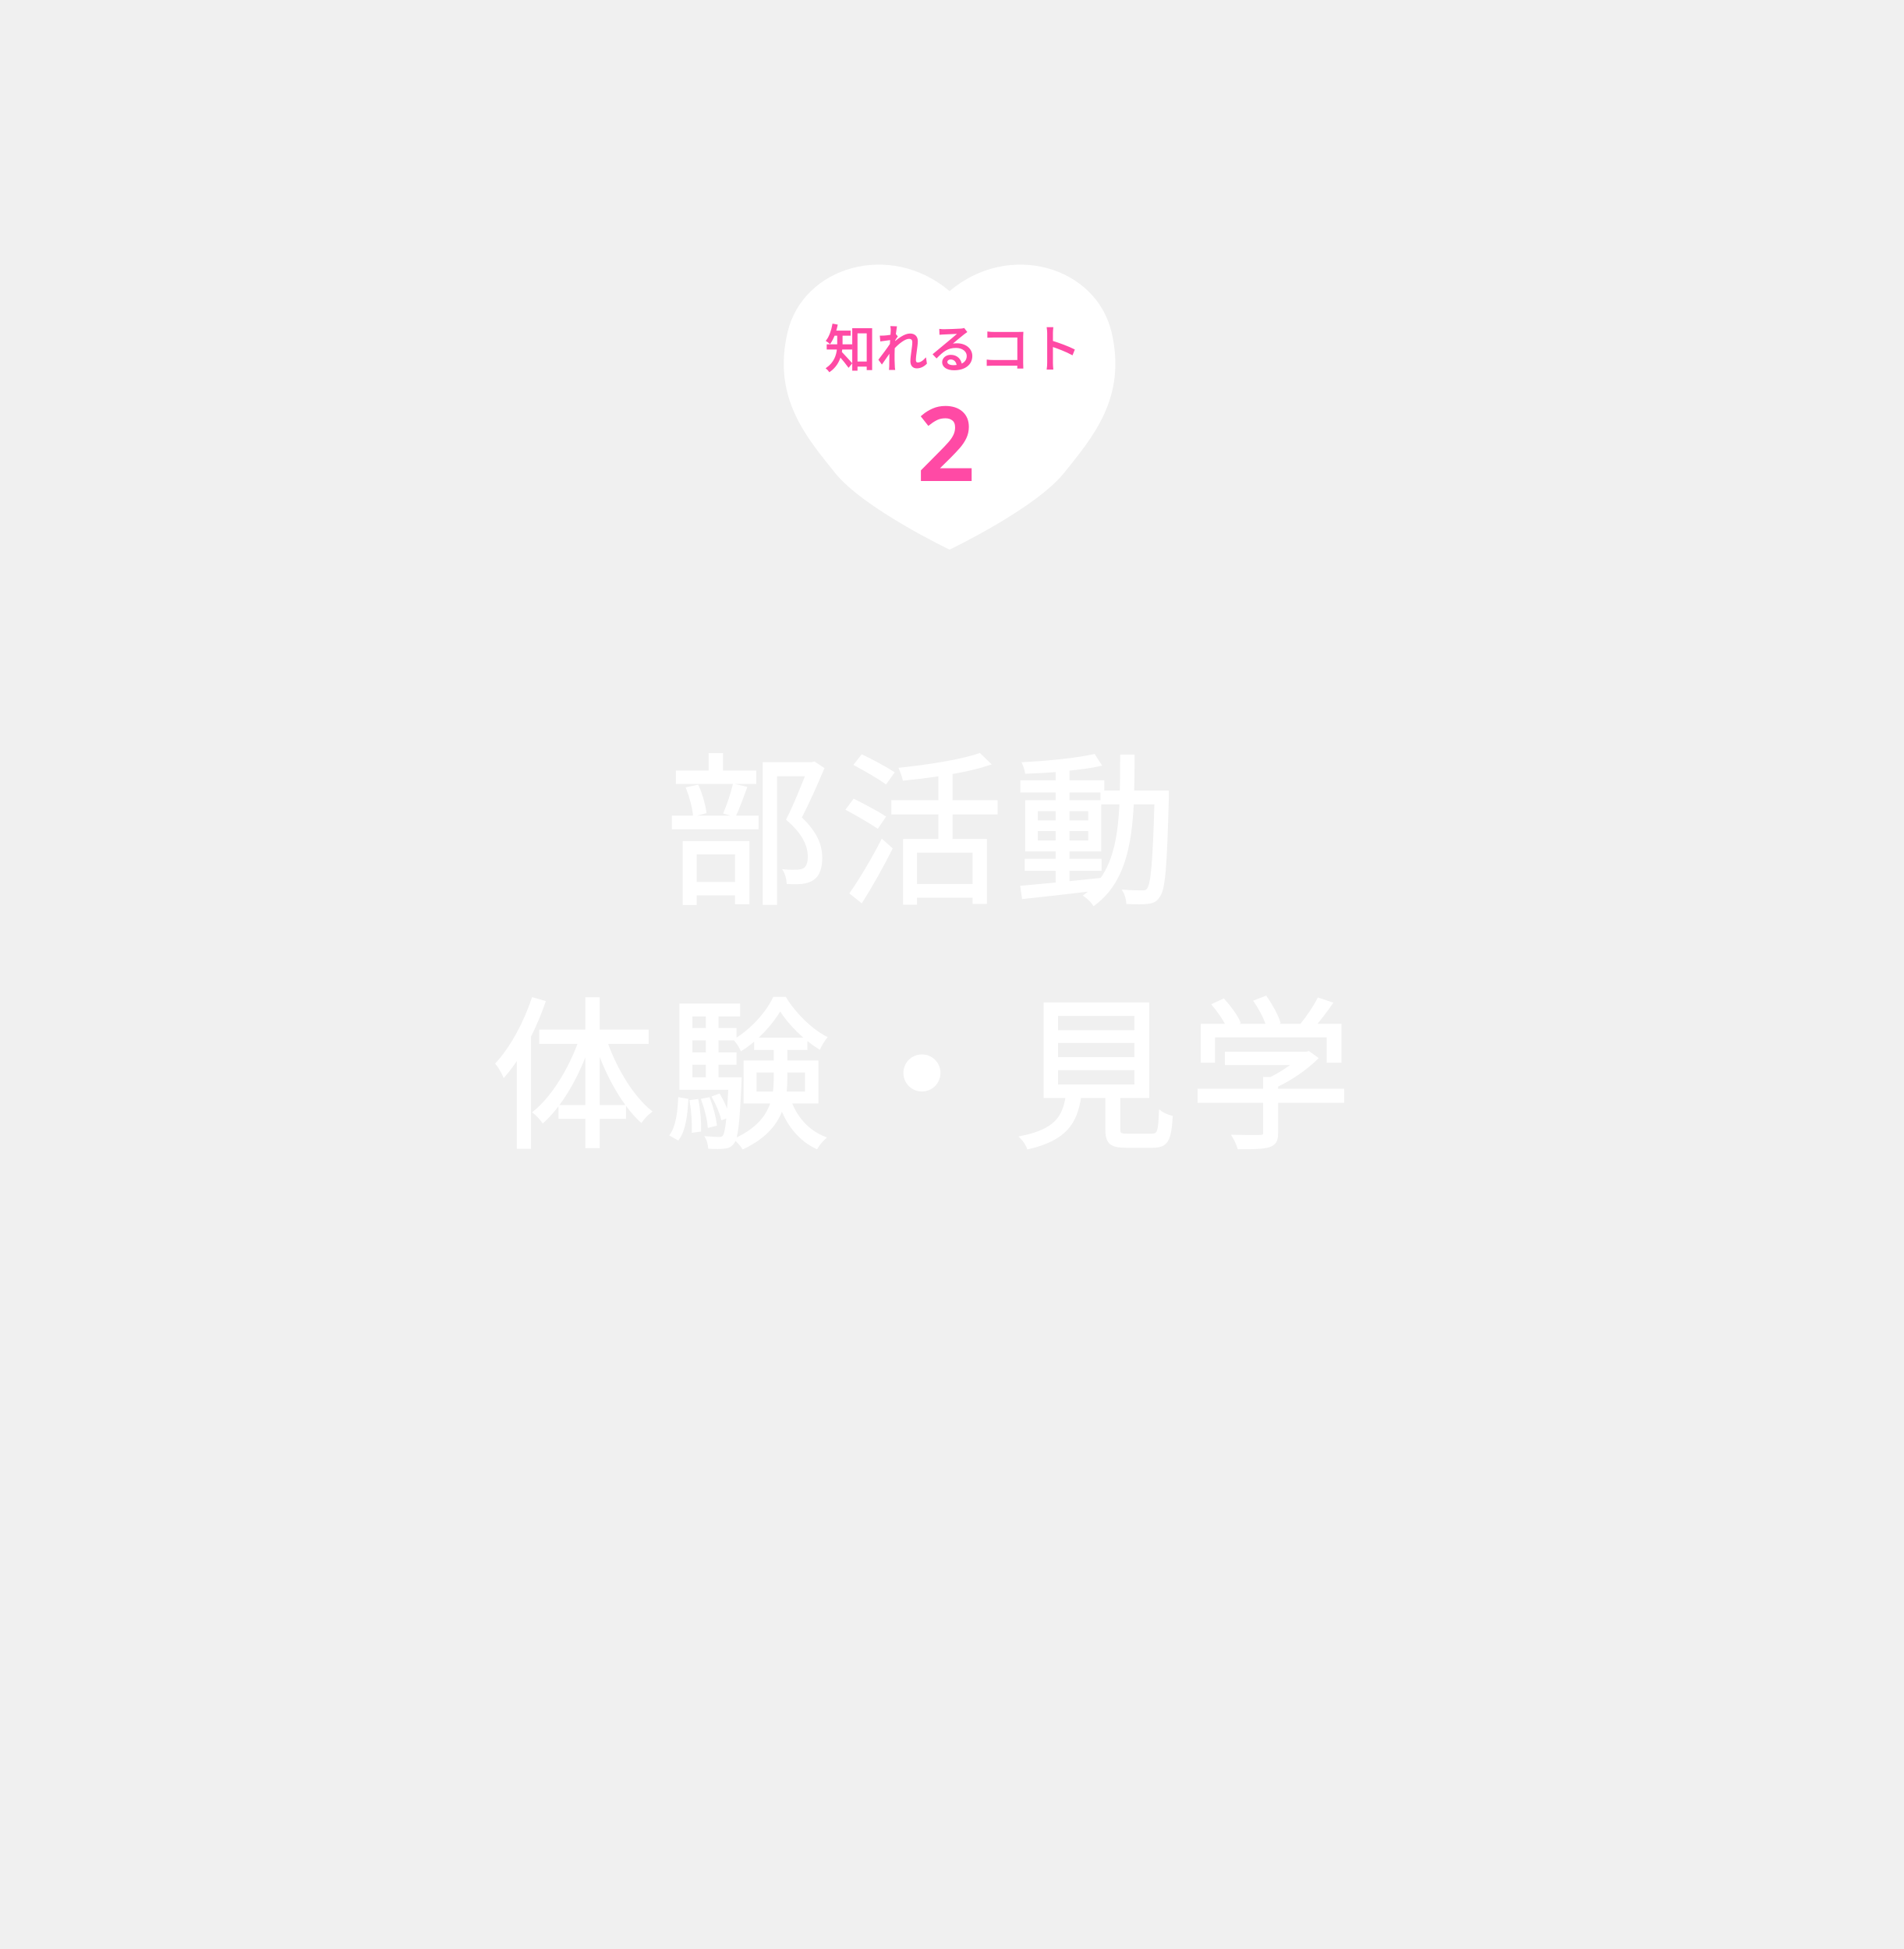
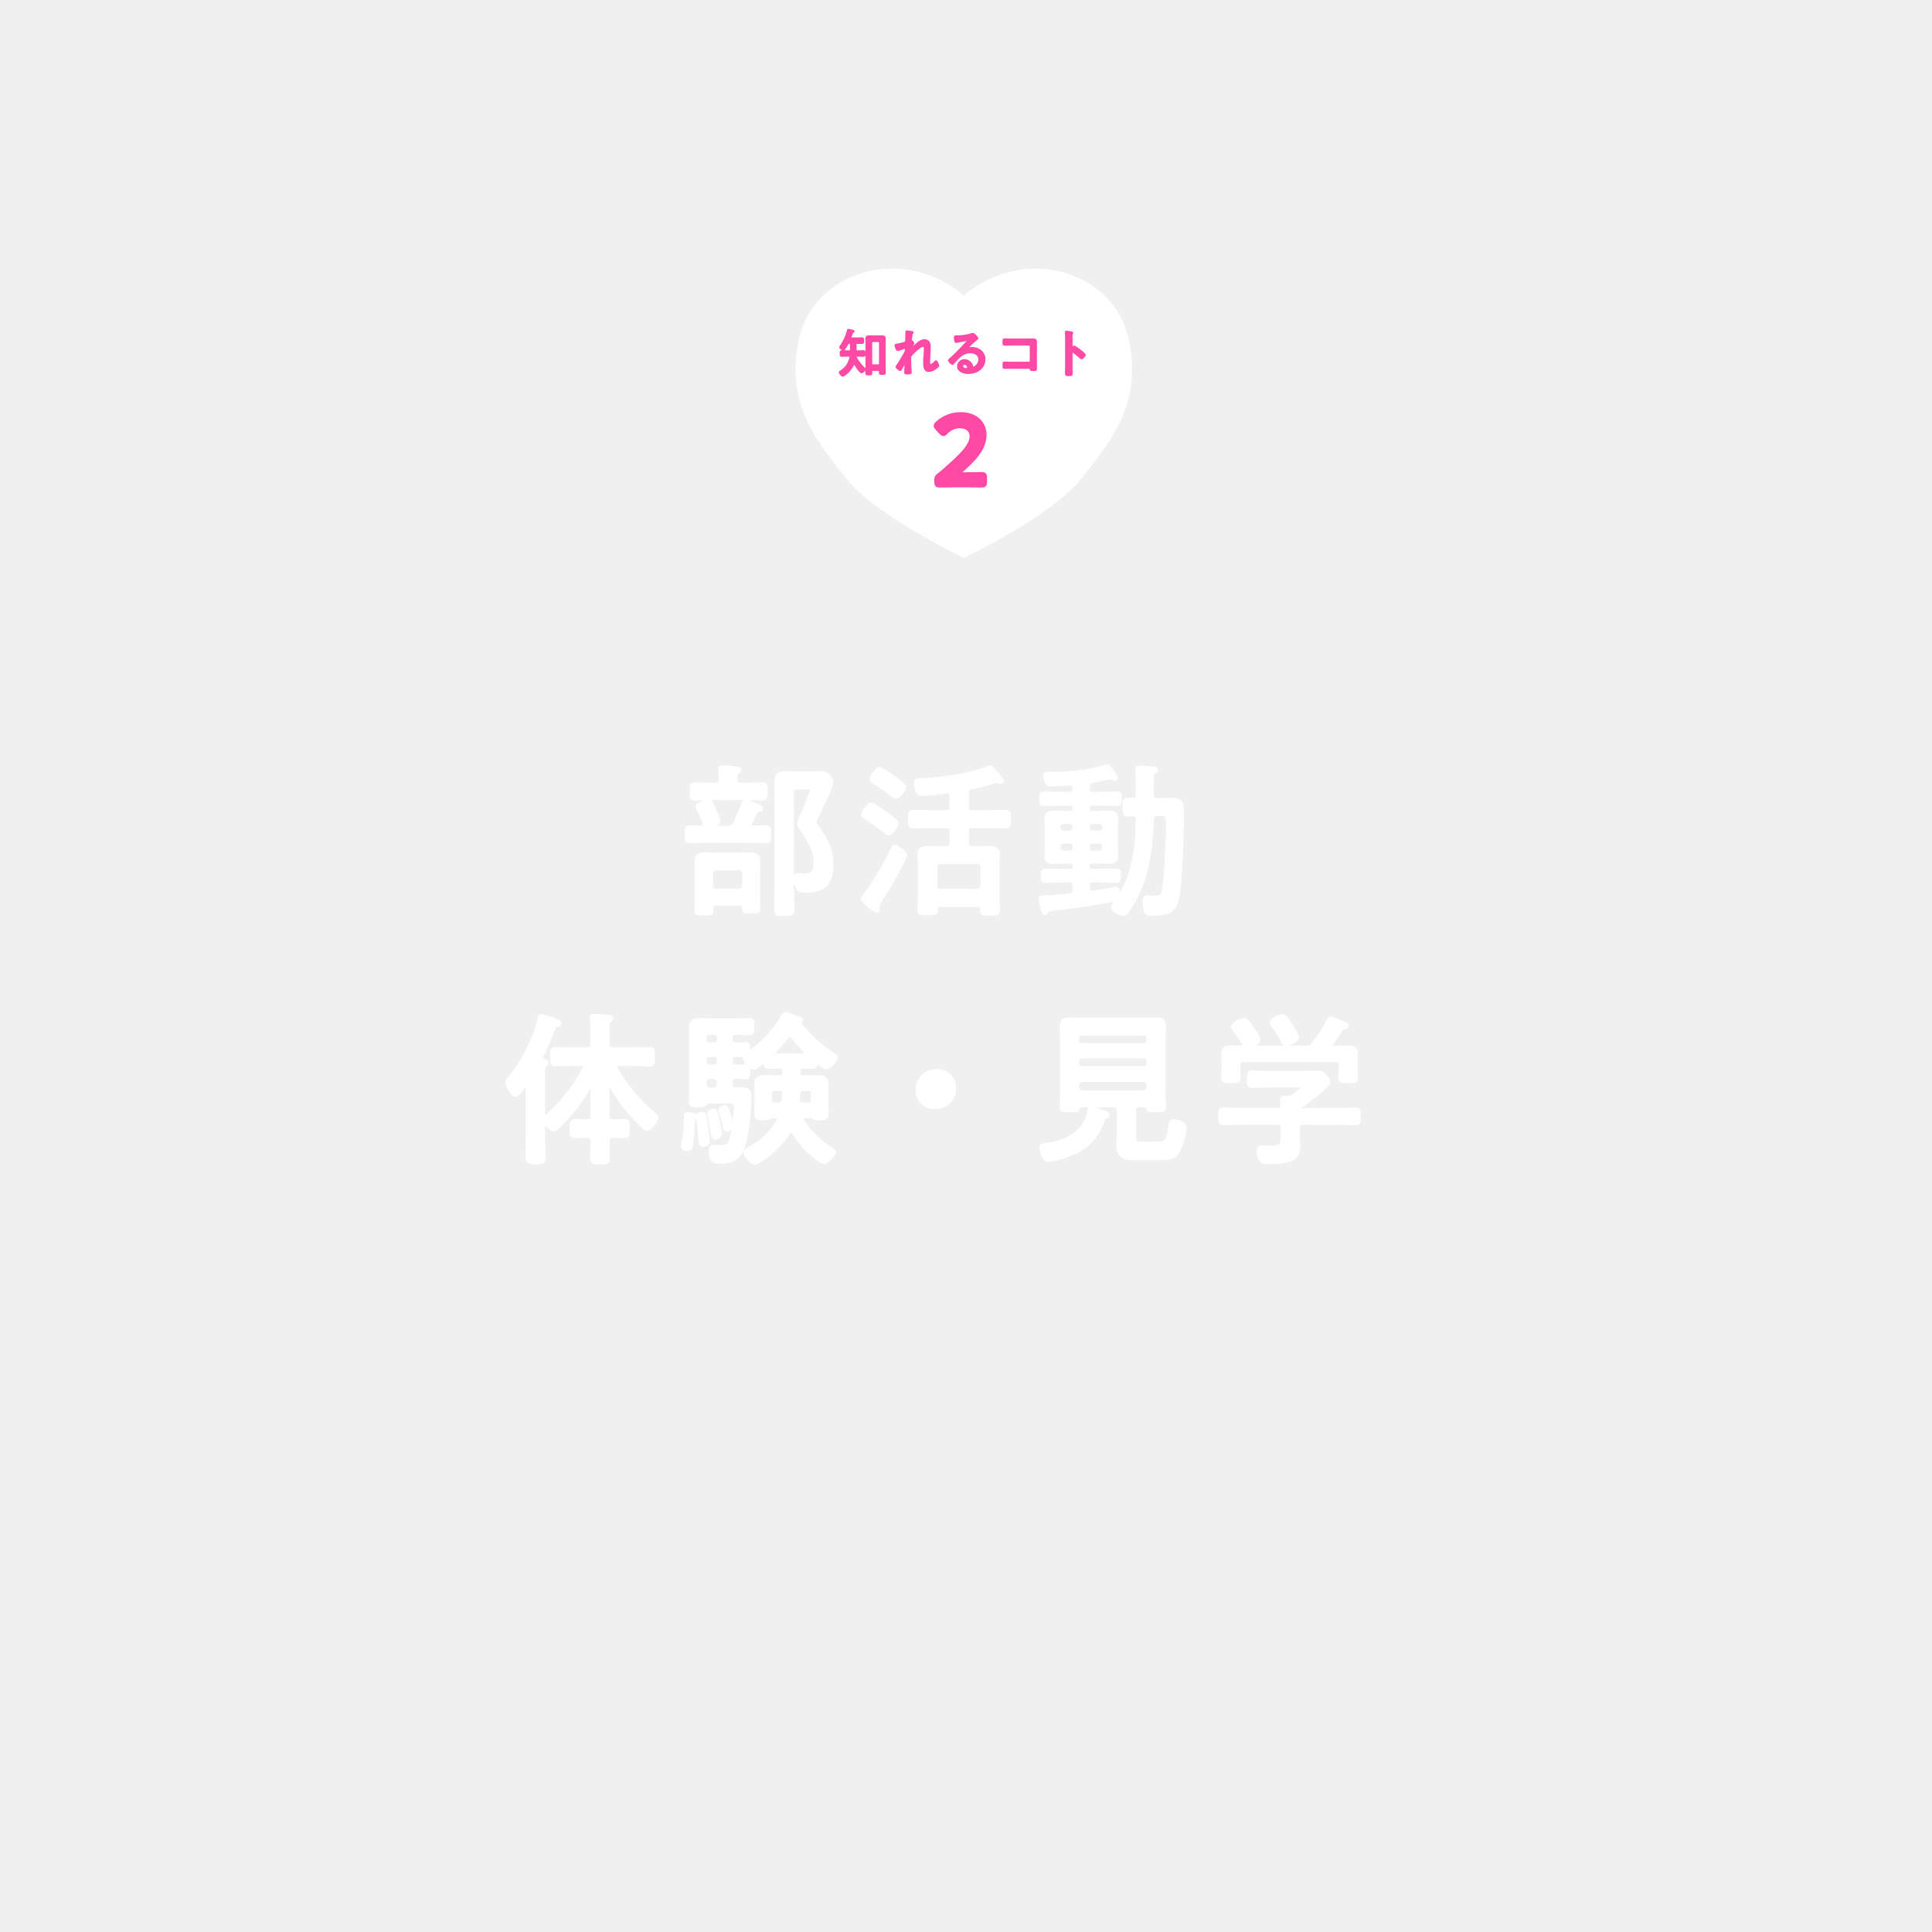
- <svg xmlns="http://www.w3.org/2000/svg" width="374" height="383" viewBox="0 0 374 383">
+ <svg xmlns="http://www.w3.org/2000/svg" width="374" height="374" viewBox="0 0 374 374">
  <defs>
    <clipPath id="clip-path">
-       <rect id="長方形_136696" data-name="長方形 136696" width="374" height="383" transform="translate(-2391 -164)" fill="#fff" stroke="#707070" stroke-width="1" />
+       <rect id="長方形_118322" data-name="長方形 118322" width="374" height="374" rx="10" transform="translate(20 2654)" fill="#ff4a74" opacity="0.357" />
    </clipPath>
  </defs>
-   <g id="マスクグループ_56242" data-name="マスクグループ 56242" transform="translate(2391 164)" clip-path="url(#clip-path)">
-     <g id="グループ_59716" data-name="グループ 59716" transform="translate(-2411 -2818)">
-       <text id="部活動_体験_見学" data-name="部活動 体験・見学" transform="translate(201.15 2829)" fill="#fff" stroke="#fff" stroke-width="0.5" font-size="32" font-family="PA1GothicStdN-Medium, A P-OTF A1Gothic StdN" font-weight="500" letter-spacing="0.07em">
-         <tspan x="-50.24" y="0">部活動</tspan>
-         <tspan x="-84.48" y="48">体験・見学</tspan>
-       </text>
-       <g id="グループ_58338" data-name="グループ 58338" transform="translate(-0.998 97.612)">
-         <g id="グループ_57016" data-name="グループ 57016" transform="translate(240.154 2664.395) rotate(180)">
-           <path id="パス_159229" data-name="パス 159229" d="M64.407,42.715C61.385,55.6,44.3,60.725,32.578,50.8,20.856,60.725,3.77,55.6.748,42.715s3.719-20.633,9.337-27.644S32.578,0,32.578,0,49.452,8.06,55.071,15.071s12.358,14.762,9.336,27.644" transform="translate(0 0)" fill="#fff" />
+   <g id="グループ_60036" data-name="グループ 60036" transform="translate(-20 -2654)">
+     <g id="マスクグループ_56405" data-name="マスクグループ 56405" clip-path="url(#clip-path)">
+       <g id="グループ_60039" data-name="グループ 60039">
+         <path id="パス_166618" data-name="パス 166618" d="M-24.9-22.432c.256,0,.8,0,.8.384a1.129,1.129,0,0,1-.1.448c-.64,1.536-1.536,3.872-2.208,5.28a3.375,3.375,0,0,0-.192.768,1.9,1.9,0,0,0,.448.96c1.312,1.952,2.752,4.1,2.752,6.528,0,1.344-.288,2.4-1.856,2.4-.448,0-.864-.064-1.312-.064-.48,0-.7.192-.7.672a4.186,4.186,0,0,0,.7,2.336,2.546,2.546,0,0,0,1.472.288c3.552,0,5.024-1.6,5.024-5.152,0-2.976-1.088-5.024-2.784-7.36-.16-.224-.48-.608-.48-.9a2.231,2.231,0,0,1,.192-.608c.608-1.248,3.072-6.208,3.072-7.264a2.125,2.125,0,0,0-2.176-1.76c-.64,0-1.312.064-1.984.064H-26.56c-.864,0-1.728-.064-2.56-.064-1.184,0-1.888.288-1.888,1.6,0,.928.032,1.856.032,2.752v17.5c0,1.568-.064,3.1-.064,4.672,0,1.024.416,1.024,1.7,1.024,1.408,0,1.728,0,1.728-1.024,0-1.568-.1-3.1-.1-4.672V-21.568c0-.608.288-.864.9-.864ZM-42.464-2.72a.816.816,0,0,1-.9-.864V-5.92a.816.816,0,0,1,.9-.864h4.32a.848.848,0,0,1,.9.864v2.336a.848.848,0,0,1-.9.864ZM-37.312.64c-.032.928.16.928,1.5.928,1.152,0,1.6.032,1.6-.672,0-.448-.064-1.5-.064-2.176V-6.4c0-.672.064-1.312.064-1.984,0-1.152-.832-1.376-1.824-1.376-.672,0-1.376.064-2.048.064h-4.448c-.7,0-1.408-.064-2.08-.064-1.024,0-1.824.224-1.824,1.376,0,.672.032,1.312.032,1.984V-.9c0,.736-.064,1.472-.064,2.208,0,.672.48.672,1.536.672,1.28,0,1.632,0,1.632-.7,0-.16-.032-.32-.032-.512.032-.48.192-.7.736-.7h4.7C-37.5.064-37.312.224-37.312.64ZM-42.88-14.912c-.1,0-.16-.032-.16-.128a.176.176,0,0,1,.1-.16c.352-.128.992-.384.992-.832a8.19,8.19,0,0,0-.64-1.792c-.064-.128-.1-.224-.128-.288-.512-1.184-.768-1.984-1.344-1.984-.288,0-2.176.576-2.176,1.248a1.568,1.568,0,0,0,.224.608,26.921,26.921,0,0,1,1.12,2.624c0,.1.032.16.032.256,0,.288-.16.416-.448.448-.768,0-1.536-.064-2.3-.064s-.736.32-.736,1.5c0,1.152,0,1.472.736,1.472,1.12,0,2.208-.1,3.3-.1h8.128c1.088,0,2.208.1,3.3.1.736,0,.736-.352.736-1.472,0-1.152.032-1.5-.736-1.5-.832,0-1.664.064-2.5.064a.445.445,0,0,1-.48-.448.934.934,0,0,1,.064-.288c.352-.736.7-1.472,1.088-2.208a.5.5,0,0,1,.48-.256c.288-.032.576-.032.576-.384s-.608-.544-1.312-.832a12.344,12.344,0,0,0-1.888-.768c-.256,0-.384.288-.448.512-.544,1.408-1.056,2.592-1.7,3.968a1.2,1.2,0,0,1-1.28.7Zm4.224-9.152c-.032-.7-.032-1.12.384-1.408.192-.128.384-.256.384-.48,0-.384-.576-.416-.928-.448a22.4,22.4,0,0,0-2.528-.192c-.288,0-.544.064-.544.448v.32a10.859,10.859,0,0,1,.128,1.76c-.064.608-.288.832-.9.832h-.832c-1.056,0-2.112-.064-3.2-.064-.736,0-.7.352-.7,1.5,0,1.216-.032,1.5.736,1.5,1.056,0,2.112-.064,3.168-.064H-36.7c1.056,0,2.112.064,3.2.064.736,0,.7-.352.7-1.5,0-1.12.064-1.5-.7-1.5-1.056,0-2.144.064-3.2.064H-37.76C-38.368-23.232-38.656-23.456-38.656-24.064ZM-5.76-9.5c0-.512-1.824-1.76-2.208-1.76-.256,0-.32.16-.576.672a48.806,48.806,0,0,1-5.312,8.9c-.128.192-.384.448-.384.7,0,.32.512.7.736.9A9.5,9.5,0,0,0-11.456,1.44c.256,0,.352-.256.352-.48,0-.1-.032-.192-.032-.288V.416a1.871,1.871,0,0,1,.384-.9A80.088,80.088,0,0,0-6.144-8.512,4.227,4.227,0,0,0-5.76-9.5Zm-6.816-9.888c-.512,0-1.632,1.664-1.632,2.08,0,.32.384.48.608.64a41.5,41.5,0,0,1,3.808,2.784,1.071,1.071,0,0,0,.64.352c.544,0,1.7-1.568,1.7-2.08,0-.416-.9-1.088-1.472-1.5C-9.664-17.632-12.064-19.392-12.576-19.392Zm6.624-3.264a.686.686,0,0,0-.32-.512A24.97,24.97,0,0,0-8.256-24.7a10.909,10.909,0,0,0-2.656-1.568c-.608,0-1.664,1.76-1.664,2.048,0,.32.256.48.608.7,1.152.768,2.3,1.536,3.392,2.4.192.16.608.512.864.512C-7.136-20.608-5.952-22.112-5.952-22.656ZM.96-2.688a.848.848,0,0,1-.9-.864V-7.1A.916.916,0,0,1,.96-8H8a.894.894,0,0,1,.9.9v3.552a.867.867,0,0,1-.9.864ZM8.832,1.024c-.032.96.064.96,1.664.96,1.248,0,1.664.032,1.664-.64C12.16.9,12.1-.1,12.1-.9V-7.84c0-.736.032-1.344.032-1.92,0-1.152-1.12-1.248-2.016-1.248-.8,0-1.632.064-2.432.064H7.04c-.64-.064-.9-.288-.9-.9v-2.24c0-.608.256-.864.9-.864h3.072c1.12,0,2.24.064,3.36.064.832,0,.8-.448.8-1.568s.032-1.536-.8-1.536c-1.12,0-2.24.064-3.36.064H7.04c-.64,0-.9-.256-.9-.9v-2.56c0-.64.192-.928.832-1.056,1.312-.288,2.656-.608,3.936-1.024a4.066,4.066,0,0,1,.768-.224,1.688,1.688,0,0,1,.384.1,1.621,1.621,0,0,0,.416.064c.16,0,.416-.1.416-.288,0-.384-1.952-2.784-2.368-2.784a1.535,1.535,0,0,0-.544.16c-3.488,1.44-8.9,2.144-12.7,2.336-.928.032-1.28.064-1.28.672a4.928,4.928,0,0,0,.448,1.792.775.775,0,0,0,.832.48c.832,0,3.872-.352,4.8-.48.576,0,.832.224.832.8v2.016c0,.64-.256.9-.9.9H-.96c-1.152,0-2.272-.064-3.392-.064-.8,0-.768.416-.768,1.536s-.032,1.568.768,1.568c1.12,0,2.24-.064,3.392-.064H2.016c.64,0,.9.256.9.864v2.24c0,.608-.256.9-.9.9H1.184c-.832,0-1.632-.064-2.464-.064-.9,0-2.016.1-2.016,1.28,0,.64.064,1.248.064,1.888V-.96c0,.7-.064,1.664-.064,2.24,0,.672.448.64,1.728.64,1.6,0,1.728-.032,1.7-.9C.16.512.352.32.864.32H8.1C8.608.32,8.832.544,8.832,1.024Zm15.84-14.976a.739.739,0,0,1-.768-.768v-.288a.714.714,0,0,1,.768-.736h1.312a.689.689,0,0,1,.736.736v.288a.714.714,0,0,1-.736.768Zm2.048,3.1a.7.7,0,0,1-.736.768H24.672a.722.722,0,0,1-.768-.768V-11.2a.714.714,0,0,1,.768-.736h1.312a.689.689,0,0,1,.736.736Zm4.928-1.088a.714.714,0,0,1,.768.736v.352a.722.722,0,0,1-.768.768H30.336a.722.722,0,0,1-.768-.768V-11.2a.714.714,0,0,1,.768-.736Zm-2.08-3.072a.714.714,0,0,1,.768-.736h1.312a.714.714,0,0,1,.768.736v.288a.739.739,0,0,1-.768.768H30.336a.739.739,0,0,1-.768-.768Zm1.888,6.944c.736,0,1.472.032,2.208.032.8,0,1.408-.192,1.408-1.12,0-.512-.064-1.024-.064-1.568V-15.1c0-.544.064-1.056.064-1.568,0-.96-.608-1.152-1.44-1.152-.736,0-1.44.064-2.176.064h-1.28a.529.529,0,0,1-.608-.608v-.32a.529.529,0,0,1,.608-.608H32.32c.928,0,1.856.064,2.784.064.7,0,.672-.416.672-1.152s.064-1.152-.672-1.152c-.928,0-1.856.064-2.784.064H30.464a.784.784,0,0,1-.9-.9v-.32c0-.64.224-.864.832-1.024.448-.064,3.232-.672,3.392-.672a.985.985,0,0,1,.416.1,1.371,1.371,0,0,0,.512.16c.1,0,.32-.1.32-.288s-.1-.288-.608-1.024c-.608-.928-.928-1.312-1.152-1.312h-.128a39.079,39.079,0,0,1-10.688,1.408h-.416c-.576,0-.992.032-.992.512a4.8,4.8,0,0,0,.32,1.376.733.733,0,0,0,.768.448c1.152,0,2.72-.128,3.872-.192.512-.032.7.224.7.7v.256c0,.544-.224.768-.736.768h-2.24c-.928,0-1.856-.064-2.784-.064-.7,0-.672.416-.672,1.152s-.064,1.152.672,1.152c.928,0,1.856-.064,2.784-.064h2.368c.448,0,.608.192.608.608v.32c0,.416-.16.608-.608.608H24.9c-.736,0-1.472-.064-2.176-.064-.832,0-1.44.192-1.44,1.12,0,.544.064,1.056.064,1.6v4.384c0,.544-.064,1.056-.064,1.568,0,.96.608,1.12,1.44,1.12.736,0,1.44-.032,2.176-.032h1.216c.448,0,.608.192.608.608v.288c0,.416-.16.608-.608.608H24.064c-.928,0-1.856-.064-2.784-.064-.7,0-.672.384-.672,1.152,0,.736-.032,1.12.672,1.12.928,0,1.856-.064,2.784-.064h1.792c.608,0,.864.288.864.9v.736c0,.608-.192.9-.832.96-1.568.192-4.032.384-4.768.384-.864,0-.992.064-.992.416A13.923,13.923,0,0,0,20.544.832c.16.512.256,1.088.608,1.088.224,0,.32-.16.416-.352.192-.352.384-.416.96-.48,1.856-.224,3.84-.448,5.76-.736,1.984-.32,3.968-.64,5.952-.992.256-.032.384.1.384.256,0,.1,0,.128-.064.192-.128.192-.448.544-.448.768,0,.608,1.472,1.472,2.24,1.472.32,0,.448-.128.64-.384A22.325,22.325,0,0,0,38.5-.672c2.656-4.8,3.3-10.368,3.456-15.776.032-.608.288-.832.9-.832h.576c1.568,0,1.44.192,1.312,4.352-.064,2.176-.288,8.9-.832,10.656-.256.9-.8.928-1.728.928a7.846,7.846,0,0,1-.864-.064c-.128,0-.352-.032-.48-.032-.544,0-.576.544-.576.96a7.035,7.035,0,0,0,.16,1.408c.224.96.384,1.088,1.76,1.088,4.736,0,4.8-1.632,5.312-9.664.16-2.688.352-8.256.256-10.88-.032-1.28-.64-1.792-1.888-1.792-.992,0-2.016.1-3.008.1-.64-.064-.9-.288-.9-.9v-2.688c0-1.152.032-1.44.448-1.664.16-.128.384-.224.384-.448,0-.48-.672-.448-1.536-.512-.416-.032-1.408-.128-1.792-.128-.352,0-.608.1-.608.512,0,.192.032.48.032.608.064.736.064,1.248.064,2.048v2.24c0,.608-.224.864-.864.864-.192,0-.8-.032-.992-.032-.736,0-.7.416-.7,1.6,0,1.088-.032,1.536.7,1.536.32,0,.672-.032.992-.032.64.032.864.256.864.864-.064,4.864-.608,10.24-3.232,14.464-.032.064-.064.1-.128.1s-.128-.064-.16-.192c0-.384,0-1.088-.544-1.088a3.224,3.224,0,0,0-.608.064c-1.152.224-2.688.544-3.872.672h-.128c-.512,0-.7-.352-.7-.8V-3.52a.784.784,0,0,1,.9-.9h1.664c.9,0,1.824.064,2.752.064.7,0,.7-.32.7-1.12,0-.768.032-1.152-.672-1.152-.928,0-1.856.064-2.784.064H30.176a.529.529,0,0,1-.608-.608v-.288c0-.448.192-.608.608-.608ZM-75.328,42.88c.288.288.928.9,1.344.9.352,0,.768-.416,1.024-.672a34.78,34.78,0,0,0,5.952-7.584.242.242,0,0,1,.224-.128c.128,0,.192.1.192.256v5.376c0,.64-.256.9-.9.9-.768.032-1.536-.064-2.3-.064-.9,0-.864.512-.864,1.6,0,1.12-.032,1.6.864,1.6.768,0,1.536-.1,2.3-.064.608,0,.9.224.9.864,0,1.088-.064,2.208-.064,3.3,0,.96.32.992,1.7.992,1.28,0,1.632-.032,1.632-.992,0-1.088-.064-2.208-.064-3.328,0-.608.288-.832.864-.832.736-.032,1.44.064,2.176.064.9,0,.864-.48.864-1.6s.032-1.6-.9-1.6c-.7,0-1.408.1-2.144.064-.608,0-.832-.256-.9-.9v-5.6c.032-.128.1-.288.224-.288a.324.324,0,0,1,.224.128,32.219,32.219,0,0,0,4.992,6.592c1.472,1.472,1.728,1.792,2.112,1.792.672,0,1.92-1.76,1.92-2.3,0-.288-.256-.512-.48-.7a34.248,34.248,0,0,1-7.392-8.8.447.447,0,0,1-.1-.288c0-.32.256-.416.544-.448h2.688c1.12,0,2.208.064,3.328.064.768,0,.736-.384.736-1.6s.032-1.632-.736-1.632c-1.12,0-2.208.064-3.328.064h-3.84c-.608,0-.832-.256-.9-.9V24.768c0-1.152.032-1.888.384-2.176.192-.192.384-.256.384-.48,0-.32-.256-.352-.48-.384-.576-.032-2.528-.224-3.008-.224-.32,0-.576.064-.576.448a1.558,1.558,0,0,0,.032.384,14.65,14.65,0,0,1,.1,2.144V27.1c0,.64-.256.9-.9.9h-2.848c-1.12,0-2.208-.064-3.328-.064-.8,0-.736.448-.736,1.632s-.032,1.6.736,1.6c1.12,0,2.208-.064,3.328-.064H-68.7c.128,0,.608.032.608.48a.447.447,0,0,1-.1.288,31.134,31.134,0,0,1-7.04,9.024.575.575,0,0,1-.288.128c-.256,0-.32-.16-.352-.384V34.112c0-1.984-.032-2.592.352-2.912.192-.128.32-.192.32-.448,0-.416-.384-.448-.736-.512a.384.384,0,0,1-.352-.384.625.625,0,0,1,.032-.224c.64-1.312,1.664-3.648,2.176-5.056.224-.64.256-.8.8-.992.224-.064.544-.224.544-.512,0-.416-.608-.576-1.408-.864a18.773,18.773,0,0,0-2.208-.672c-.352,0-.384.384-.448.64a30.255,30.255,0,0,1-5.92,11.648,1.235,1.235,0,0,0-.416.736c0,.512,1.248,2.56,1.792,2.56.48,0,1.44-1.376,1.728-1.792a.333.333,0,0,1,.256-.128c.16,0,.224.16.224.32v9.536c0,1.312-.064,2.656-.064,3.968,0,.9.32,1.152,1.7,1.152,1.28,0,1.728-.16,1.728-1.056,0-1.344-.1-2.72-.1-4.064V43.1c.032-.192.1-.352.288-.352A.4.4,0,0,1-75.328,42.88Zm35.936.064a19.613,19.613,0,0,0-.48-1.984c-.448-1.568-.608-1.76-.96-1.76-.32,0-1.024.256-1.024.64a1.588,1.588,0,0,0,.1.416,15.447,15.447,0,0,1,.576,1.984c.256,1.216.256,1.568.7,1.568C-40.128,43.808-39.392,43.488-39.392,42.944Zm-2.24,1.472a21.989,21.989,0,0,0-.416-2.3c-.416-1.92-.576-2.272-.992-2.272-.352,0-.992.224-.992.672a1.137,1.137,0,0,0,.064.32c.32,1.408.448,2.4.576,3.1.16,1.088.224,1.408.64,1.408C-42.3,45.344-41.632,45.088-41.632,44.416Zm-2.4,1.5c0-.544-.192-2.432-.288-3.04-.256-1.92-.32-2.4-.9-2.4-.288,0-.96.128-.96.608a2.422,2.422,0,0,0,.032.48A39.308,39.308,0,0,1-45.7,45.92c.032.416.032.832.608.832C-44.672,46.752-44.032,46.592-44.032,45.92Zm-2.208-4.832c0-.384-1.664-.576-1.888-.576-.288,0-.384.192-.384.448v.7a26.1,26.1,0,0,1-.512,4.96,1.558,1.558,0,0,0-.032.384c0,.448.768.576,1.12.576.64,0,.672-.576.736-1.216.16-1.28.256-2.592.32-3.872.032-.672-.032-.832.224-.96C-46.464,41.44-46.24,41.376-46.24,41.088Zm15.392-11.9c-.192-.032-.384-.128-.384-.352a.347.347,0,0,1,.128-.288,31.679,31.679,0,0,0,2.336-2.72.645.645,0,0,1,.48-.288.606.606,0,0,1,.512.288,28.221,28.221,0,0,0,2.432,2.752.406.406,0,0,1,.128.288c0,.192-.192.288-.352.32ZM-43.008,33.6a.848.848,0,0,1,.864.9v.384a.848.848,0,0,1-.864.9h-.7a.894.894,0,0,1-.9-.9V34.5a.894.894,0,0,1,.9-.9Zm.128-4.256a.714.714,0,0,1,.736.768v.448a.714.714,0,0,1-.736.768h-.96a.739.739,0,0,1-.768-.768v-.448a.739.739,0,0,1,.768-.768Zm.736-3.072a.7.7,0,0,1-.736.768h-.96a.722.722,0,0,1-.768-.768v-.416a.739.739,0,0,1,.768-.768h.96a.714.714,0,0,1,.736.768Zm11.776,9.664a.751.751,0,0,1,.864.864,6.393,6.393,0,0,1-.064,1.088c-.064.608-.384.8-.992.8h-.512c-.608,0-.9-.256-.9-.864v-.992a.784.784,0,0,1,.9-.9Zm3.84,1.92c.032-.352.032-.736.064-1.088a.778.778,0,0,1,.9-.832h.768c.608,0,.864.288.864.9v.992c0,.608-.256.864-.864.864h-.928C-26.3,38.688-26.528,38.432-26.528,37.856Zm-6.528-6.88c.032.448.128.672.7.672.7,0,1.408-.032,2.112-.032.48,0,.7.192.768.7V32.7c0,.512-.288.7-.768.7h-.8c-.64,0-1.28-.032-1.952-.032-1.056,0-1.888.16-1.888,1.44,0,.512.032,1.056.032,1.6v2.336c0,.64-.032,1.28-.032,1.92,0,.992.64.96,1.472.96a2.482,2.482,0,0,0,1.184-.16,4.533,4.533,0,0,1,.576-.256h.512c.288.032.608.128.608.512a.753.753,0,0,1-.064.256,13.091,13.091,0,0,1-5.792,5.376c-.256.128-.608.32-.608.672,0,.608,1.248,2.208,1.92,2.208.768,0,4.64-2.72,6.656-5.888a.476.476,0,0,1,.448-.256.529.529,0,0,1,.416.256,16.961,16.961,0,0,0,3.936,4.48c.384.32,1.536,1.248,2.016,1.248.7,0,2.048-1.472,2.048-2.048,0-.32-.608-.672-.9-.832a16.9,16.9,0,0,1-5.216-5.216.939.939,0,0,1-.1-.32c0-.32.288-.416.576-.448h.96a4.534,4.534,0,0,1,.576.256,2.482,2.482,0,0,0,1.184.16c.8,0,1.472.064,1.472-.96,0-.64-.032-1.28-.032-1.92V36.416c0-.544.032-1.088.032-1.632,0-1.216-.832-1.408-1.888-1.408-.64,0-1.28.032-1.952.032H-25.7c-.544,0-.768-.224-.768-.736v-.32c0-.512.224-.7.768-.736.512,0,1.344.032,1.856.032.576,0,.64-.224.7-.64.032-.128.064-.256.224-.256.064,0,.1.032.16.064.352.288,1.152.96,1.6.96.736,0,1.888-1.408,1.888-2.08,0-.288-.32-.512-.544-.672a28.828,28.828,0,0,1-6.464-5.856c-.032-.032-.032-.064-.032-.128a.2.2,0,0,1,.16-.192.342.342,0,0,0,.224-.288c0-.416-.544-.544-1.216-.768a10.656,10.656,0,0,0-1.952-.64c-.288,0-.416.224-.608.576a21.26,21.26,0,0,1-5.888,6.528.426.426,0,0,1-.256.1c-.224,0-.32-.192-.352-.384-.032-.608.032-.992-.608-.992-.576,0-1.344.1-1.984.064-.544,0-.768-.224-.768-.768v-.416c0-.544.224-.768.768-.768h.768c.672,0,1.312.064,1.984.064s.672-.352.672-1.44c0-1.056,0-1.376-.7-1.376-.576,0-1.248.032-1.952.032H-43.36c-.768,0-1.536-.032-2.3-.032-1.216,0-1.856.32-1.856,1.6,0,.832.032,1.632.032,2.432v9.024c0,.992-.032,2.016-.032,3.04,0,.672.32.64,1.472.64h.448c.544,0,.768-.032.96-.224.16-.224.32-.448.608-.48h3.712c.9,0,1.472-.1,1.472.864a30.805,30.805,0,0,1-.7,5.664c-.384,1.7-.736,2.016-2.176,2.016-.576,0-1.216-.064-1.376-.064-.448,0-.576.416-.576,1.152,0,1.76.736,2.016,1.664,2.016,2.368,0,3.776-.384,4.7-2.752.9-2.24,1.376-7.328,1.376-9.792,0-1.056-.032-1.76-1.568-1.76-.416,0-.8.032-1.216.032-.608,0-.832-.288-.832-.864V34.5c0-.608.256-.9.9-.9s1.536.064,1.888.064c.576,0,.576-.384.576-1.184,0-.9,0-1.216-.608-1.216-.448,0-1.216.1-1.984.064-.544,0-.768-.224-.768-.768v-.448c0-.544.224-.736.768-.768.48,0,.96.032,1.44.032.128.032.128.128.128.224-.032.7,1.248,2.24,1.92,2.24.416,0,1.44-.832,1.792-1.12a.343.343,0,0,1,.192-.064C-33.152,30.656-33.088,30.816-33.056,30.976ZM.256,32.224a3.7,3.7,0,0,0-3.9,3.872A3.313,3.313,0,0,0-.16,39.456a3.685,3.685,0,0,0,3.84-3.872A3.278,3.278,0,0,0,.256,32.224Zm32.576,9.088c.224-.064.64-.16.64-.448,0-.448-1.344-.832-1.76-.992a6.633,6.633,0,0,0-1.664-.512c-.352,0-.384.32-.448.768-.736,4.032-4.256,5.792-8,6.336-.9.128-1.312.16-1.312.7,0,.448.448,2.528,1.5,2.528A16.67,16.67,0,0,0,26.3,48.448a10.194,10.194,0,0,0,6.176-6.72A.522.522,0,0,1,32.832,41.312Zm-5.312-6.24a.916.916,0,0,1,.9-.9H40.128a.916.916,0,0,1,.9.9v.384a.848.848,0,0,1-.9.864H28.416a.848.848,0,0,1-.9-.864Zm0-4.672a.739.739,0,0,1,.768-.768H40.256a.739.739,0,0,1,.768.768v.48a.739.739,0,0,1-.768.768H28.288a.739.739,0,0,1-.768-.768Zm.768-3.232a.739.739,0,0,1-.768-.768v-.448a.739.739,0,0,1,.768-.768H40.256a.739.739,0,0,1,.768.768V26.4a.739.739,0,0,1-.768.768Zm12.7,12.416c.1.448.448.48,1.664.48,1.28,0,1.664,0,1.664-.768,0-.9-.064-1.792-.064-2.72V26.144c0-.928.064-1.664.064-2.24,0-1.216-.224-1.7-1.568-1.7-.9,0-1.792.064-2.72.064H28.512c-.9,0-1.824-.064-2.72-.064-1.056,0-1.536.32-1.536,1.408,0,.864.064,1.7.064,2.528V36.608c0,.9-.064,1.824-.064,2.72,0,.768.352.736,1.664.736,1.248,0,1.536,0,1.664-.448.1-.32.16-.48.512-.512h6.272c.64,0,.9.256.9.9v5.056c0,.576-.032,1.184-.032,1.792,0,1.984,1.184,2.5,2.976,2.5H43.04c1.216,0,2.784.032,3.616-.96a10.894,10.894,0,0,0,1.664-5.12c0-1.056-1.792-1.344-2.272-1.344a.608.608,0,0,0-.7.576c-.416,3.456-.736,3.776-2.88,3.776H40.128c-1.312,0-1.6-.16-1.6-1.536V40c0-.64.256-.9.864-.9h1.056C40.8,39.136,40.9,39.3,40.992,39.584ZM70.08,25.792a6.271,6.271,0,0,0-.864-1.76,2.17,2.17,0,0,1-.192-.288c-.864-1.312-1.344-2.176-1.952-2.176-.576,0-2.176.736-2.176,1.408a1.043,1.043,0,0,0,.256.576,29.928,29.928,0,0,1,2.016,3.2c.16.288.352.544.7.544C68.416,27.3,70.08,26.464,70.08,25.792Zm6.976,1.888c-.192-.032-.384-.128-.384-.384a.447.447,0,0,1,.1-.288A28.058,28.058,0,0,0,78.5,24.416c.128-.288.352-.352.64-.448.192-.032.544-.1.544-.384s-.288-.416-.512-.512a15.066,15.066,0,0,0-2.72-1.024c-.256,0-.352.224-.448.416a29.887,29.887,0,0,1-3.072,4.64,1.46,1.46,0,0,1-1.376.576H61.728c-.1,0-.192-.032-.192-.16a.228.228,0,0,1,.1-.192c.352-.224.96-.576.96-1.056A7.236,7.236,0,0,0,61.44,24.16c-.928-1.344-1.312-1.856-1.824-1.856-.608,0-2.208.8-2.208,1.408a.953.953,0,0,0,.256.576,30.509,30.509,0,0,1,1.824,2.688.934.934,0,0,1,.064.288c0,.288-.224.384-.48.416-.608-.032-1.216-.032-1.856-.032-.928,0-1.7.128-1.7,1.28,0,.64.032,1.312.032,2.016v1.184c0,.48-.064,1.024-.064,1.472,0,.832.416.832,1.632.832,1.152,0,1.664,0,1.664-.8,0-.48-.064-.992-.064-1.5v-.9c0-.64.256-.9.9-.9H77.344c.608,0,.9.256.9.9v.9c0,.512-.1.992-.1,1.5,0,.8.512.8,1.7.8,1.216,0,1.664,0,1.664-.8,0-.512-.1-1.024-.1-1.5V30.944c0-.736.064-1.408.064-2.048,0-1.12-.8-1.248-1.728-1.248C78.848,27.648,77.952,27.68,77.056,27.68ZM77.44,42.5c1.28,0,2.592.064,3.872.064.736,0,.7-.352.7-1.44s.032-1.472-.7-1.472c-1.28,0-2.592.1-3.872.1H70.464c-.1-.032-.16-.032-.192-.128.032-.1.032-.128.128-.192.992-.672,5.7-4,5.7-5.056a2.337,2.337,0,0,0-.672-1.184,1.434,1.434,0,0,0-1.312-.672c-.9,0-1.76.064-2.656.064H64.544c-1.088,0-2.176-.1-3.3-.1-.768,0-.768.32-.768,1.44,0,1.056,0,1.44.736,1.44,1.12,0,2.24-.1,3.328-.1h5.6c.352,0,.8-.032.8.224,0,.288-1.44,1.376-1.728,1.6a1.456,1.456,0,0,1-1.024.32h-.16c-.192,0-.384-.032-.608-.032-.288,0-.544.064-.544.448,0,.128.064.8.1,1.056a.751.751,0,0,1-.864.864h-6.56c-1.312,0-2.592-.1-3.872-.1-.736,0-.736.384-.736,1.472,0,1.12,0,1.44.736,1.44,1.312,0,2.592-.064,3.872-.064h6.56c.64,0,.9.256.9.9v1.344c0,1.792.032,2.272-2.112,2.272-.608,0-1.216-.064-1.664-.064-.608,0-.832.288-.832.864a4.15,4.15,0,0,0,.384,1.76c.32.544.96.512,1.792.512,1.344,0,3.648,0,4.768-.864a2.889,2.889,0,0,0,.96-2.3c0-.768-.064-1.536-.064-2.3V43.392c0-.64.288-.9.9-.9Z" transform="translate(201.15 2829)" fill="#fff" stroke="#fff" stroke-width="0.5" />
+         <g id="グループ_58338" data-name="グループ 58338" transform="translate(-0.998 97.611)">
+           <g id="グループ_57016" data-name="グループ 57016" transform="translate(240.154 2664.395) rotate(180)">
+             <path id="パス_159229" data-name="パス 159229" d="M64.407,42.715C61.385,55.6,44.3,60.725,32.578,50.8,20.856,60.725,3.77,55.6.748,42.715s3.719-20.633,9.337-27.644S32.578,0,32.578,0,49.452,8.06,55.071,15.071s12.358,14.762,9.336,27.644" transform="translate(0 0)" fill="#fff" />
+           </g>
+           <path id="パス_166620" data-name="パス 166620" d="M-18.36-1.49c-.18-.02-.28-.11-.28-.28V-5.83c0-.17.1-.26.28-.28h1.06a.265.265,0,0,1,.27.28v4.06a.265.265,0,0,1-.27.28Zm1.05.96c.18,0,.26.08.27.27,0,.08-.01.16-.01.24,0,.27.12.26.51.26s.52.01.52-.26c0-.4-.02-.79-.02-1.18V-5.68c0-.31.01-.61.01-.92,0-.42-.22-.51-.59-.51-.23,0-.46.01-.69.01h-1.08c-.23,0-.46-.01-.69-.01-.38,0-.59.1-.59.51,0,.31.02.62.02.92V-1.1c0,.4-.03.79-.03,1.19,0,.26.14.25.54.25s.52.01.52-.26c0-.12,0-.23-.01-.34.01-.19.09-.27.27-.27Zm-4.37-3.94c.01-.34.01-.68.01-1.02.02-.19.09-.27.29-.27.32-.01.66.02.94.02.24,0,.23-.1.23-.48s.01-.5-.23-.5c-.29,0-.62.02-.94.02h-1.08c-.11-.01-.2-.04-.2-.17,0-.02.01-.05.01-.08.1-.27.16-.45.2-.58.09-.25.1-.29.25-.34.06-.03.16-.08.16-.16,0-.1-.1-.12-.34-.18-.07-.02-.14-.04-.22-.06s-.44-.11-.51-.11c-.09,0-.11.08-.12.14a8.986,8.986,0,0,1-1.35,3.01.924.924,0,0,0-.16.29c0,.18.58.47.67.47.22,0,.69-.88.79-1.09a.329.329,0,0,1,.35-.2c.21,0,.28.07.28.28v1.01c0,.18-.1.26-.28.26h-.52c-.33,0-.68-.03-.97-.03-.22,0-.21.14-.21.5s-.01.49.21.49c.27,0,.63-.03.97-.03H-23c.18.02.26.08.25.26A3.849,3.849,0,0,1-24.49-.4c-.16.11-.32.2-.32.31,0,.17.41.69.59.69a.778.778,0,0,0,.33-.16A5.073,5.073,0,0,0-22.1-1.69c.03-.05.06-.09.12-.09a.109.109,0,0,1,.1.07,6.73,6.73,0,0,0,.89,1.29c.09.1.33.37.46.37a1.1,1.1,0,0,0,.64-.63c0-.09-.08-.16-.14-.22a8.171,8.171,0,0,1-1.59-2.06.369.369,0,0,1-.05-.17c0-.12.11-.14.21-.15h.33c.35,0,.71.03.97.03.22,0,.21-.12.21-.49s.01-.5-.21-.5c-.28,0-.64.03-.97.03h-.28C-21.59-4.21-21.66-4.29-21.68-4.47Zm9.91-3.6c-.11,0-.16.03-.16.14,0,.07.01.19.01.31,0,.44-.04,1.04-.04,1.31a.649.649,0,0,1-.05.3c-.12.24-1.39.46-1.69.5-.12.02-.33.02-.33.18a2.955,2.955,0,0,0,.21.68c.05.13.13.28.29.28a6.912,6.912,0,0,0,1.21-.41.607.607,0,0,1,.18-.05c.09,0,.13.07.13.15s-.02.17-.02.26a.939.939,0,0,1-.12.47c-.46.83-.93,1.65-1.47,2.44a1.068,1.068,0,0,0-.2.36c0,.17.58.66.75.66.06,0,.1-.06.13-.12.1-.19.41-.73.52-.91.1-.15.17-.3.24-.3s.09.08.09.13c0,.45-.06,1.56-.06,1.65,0,.2.18.2.42.2.74,0,.73-.1.73-.17,0-.11-.03-.65-.05-1.06-.01-.17-.03-.47-.03-.53,0-.23-.04-1.45,0-1.58a3.34,3.34,0,0,1,.56-.64,10.066,10.066,0,0,1,1.09-.97,1.5,1.5,0,0,1,.78-.4c.3,0,.3.35.3.57,0,.9-.13,1.81-.13,2.71,0,.63.08,1.6.92,1.6A2.587,2.587,0,0,0-6.15-.89c.11-.08.48-.34.48-.48,0-.16-.29-.91-.46-.91a.287.287,0,0,0-.19.11c-.18.2-.61.63-.88.63-.23,0-.22-.35-.22-.59,0-.42.03-.87.05-1.3.03-.51.05-1.03.05-1.55a1.819,1.819,0,0,0-.18-.95,1.08,1.08,0,0,0-.86-.44,2.356,2.356,0,0,0-1.45.71c-.24.2-.64.56-.85.78-.02.02-.05.05-.08.05-.06,0-.08-.05-.08-.1a.777.777,0,0,1,.02-.16c.03-.07.22-.42.27-.49.02-.03.06-.07.06-.11a.717.717,0,0,0-.34-.46c-.09-.03-.16-.06-.16-.17,0-.14.07-.63.09-.8.06-.41.05-.44.18-.55a.224.224,0,0,0,.08-.15c0-.06-.06-.09-.11-.11C-10.83-7.96-11.66-8.07-11.77-8.07ZM0-1.1c0,.16-.08.34-.27.34-.3,0-.78-.17-.78-.53a.414.414,0,0,1,.43-.4A.611.611,0,0,1,0-1.1ZM.93-7.58a1.364,1.364,0,0,0-.38.11,9.268,9.268,0,0,1-2.53.37h-.24c-.3,0-.31.02-.31.25,0,.17.03.92.25.92.16,0,1.57-.29,1.81-.35a2.4,2.4,0,0,1,.24-.04c.08,0,.17.03.17.12s-.18.28-.26.36A40.071,40.071,0,0,1-3.43-2.7c-.09.07-.24.18-.24.3,0,.16.51.72.72.72a.136.136,0,0,0,.11-.07c.36-.41.72-.82,1.11-1.2A3.036,3.036,0,0,1,.51-3.93c.87,0,1.69.4,1.69,1.37A1.625,1.625,0,0,1,.99-1.02c-.08,0-.11-.06-.12-.13a.994.994,0,0,0-.18-.64A1.631,1.631,0,0,0-.64-2.5,1.256,1.256,0,0,0-1.92-1.29C-1.92-.27-.74.07.09.07,1.7.07,3.27-.85,3.27-2.62A2.067,2.067,0,0,0,2.08-4.56a2.933,2.933,0,0,0-1.23-.3,1.9,1.9,0,0,0-.41.04.585.585,0,0,1-.13.02c-.09,0-.17-.05-.17-.13a.3.3,0,0,1,.1-.17A9.684,9.684,0,0,1,1.69-6.44c.11-.08.22-.14.22-.21C1.91-6.82,1.33-7.58.93-7.58ZM8.39-6.49c-.29,0-.58,0-.87-.01-.14,0-.28-.02-.43-.02-.18,0-.22.08-.22.48,0,.5.02.64.24.64.25,0,.86-.03,1.29-.03h3.45a.3.3,0,0,1,.3.3V-2.3a.3.3,0,0,1-.3.3H8.4c-.48,0-1.06-.03-1.3-.03s-.22.13-.22.53c0,.44-.01.58.24.58s.85-.02,1.29-.02h3.25c.3,0,.43,0,.48.23.04.19.05.21.51.21.54,0,.6,0,.6-.31s-.01-.61-.01-.91V-5.09c0-.3.01-.6.01-.9,0-.47-.26-.51-.66-.51-.26,0-.51.01-.77.01ZM20.31-4.92a.109.109,0,0,1-.09.04c-.03,0-.08-.02-.08-.1v-1.5c0-.25-.01-.44-.01-.59a.8.8,0,0,1,.11-.53.3.3,0,0,0,.05-.13c0-.14-.41-.18-.86-.24-.07-.01-.28-.04-.34-.04-.1,0-.13.05-.13.15,0,.04.01.13.01.18.01.25.03.52.03.78v5.7c0,.45-.03.9-.03,1.35,0,.33.17.34.57.34.61,0,.62-.06.62-.52,0-.4-.02-.79-.02-1.19V-3.95c0-.08.03-.16.12-.16a.178.178,0,0,1,.1.04A14.832,14.832,0,0,1,21.81-2.9a.363.363,0,0,0,.22.13c.2,0,.67-.52.67-.69s-.56-.6-.7-.72a6.865,6.865,0,0,0-1.4-.96C20.49-5.14,20.38-5,20.31-4.92Z" transform="translate(208.334 2628.563)" fill="#ff4aa5" stroke="#ff4aa5" stroke-width="0.3" />
+           <path id="パス_166619" data-name="パス 166619" d="M-.684-2.109q-.342,0-.342-.114c0-.057.057-.133.209-.266C2.09-5.016,4.237-7.163,4.237-9.842c0-2.185-1.615-3.895-4.5-3.895a6.492,6.492,0,0,0-4.465,1.729c-.171.171-.266.285-.266.418,0,.114.076.228.228.4l.76.817c.171.171.285.266.38.266.114,0,.228-.076.4-.266A3.813,3.813,0,0,1-.456-11.628c1.558,0,2.413.855,2.413,2.09,0,1.862-1.976,3.762-5.4,6.764-.323.285-.627.551-.969.8a.894.894,0,0,0-.456.931V-.7c0,.437.076.551.475.551C-4.256-.152-2.47-.19-1.5-.19H.969c.969,0,2.755.038,2.888.038.4,0,.475-.114.475-.551V-1.6c0-.437-.076-.551-.475-.551-.133,0-1.919.038-2.888.038Z" transform="translate(207.238 2650.415)" fill="#ff4aa5" stroke="#ff4aa5" stroke-width="1" />
        </g>
-         <text id="知れるコト" transform="translate(208.334 2628.563)" fill="#ff4aa5" stroke="#ff4aa5" stroke-width="0.3" font-size="10" font-family="PA1GothicStdN-Medium, A P-OTF A1Gothic StdN" font-weight="500" letter-spacing="0.01em">
-           <tspan x="-25.2" y="0">知れるコト</tspan>
-         </text>
-         <text id="_2" data-name="2" transform="translate(207.238 2650.415)" fill="#ff4aa5" stroke="#ff4aa5" stroke-width="1" font-size="19" font-family="PA1GothicStdN-Medium, A P-OTF A1Gothic StdN" font-weight="500" letter-spacing="0.06em">
-           <tspan x="-5.7" y="0">2</tspan>
-         </text>
      </g>
    </g>
  </g>
</svg>
